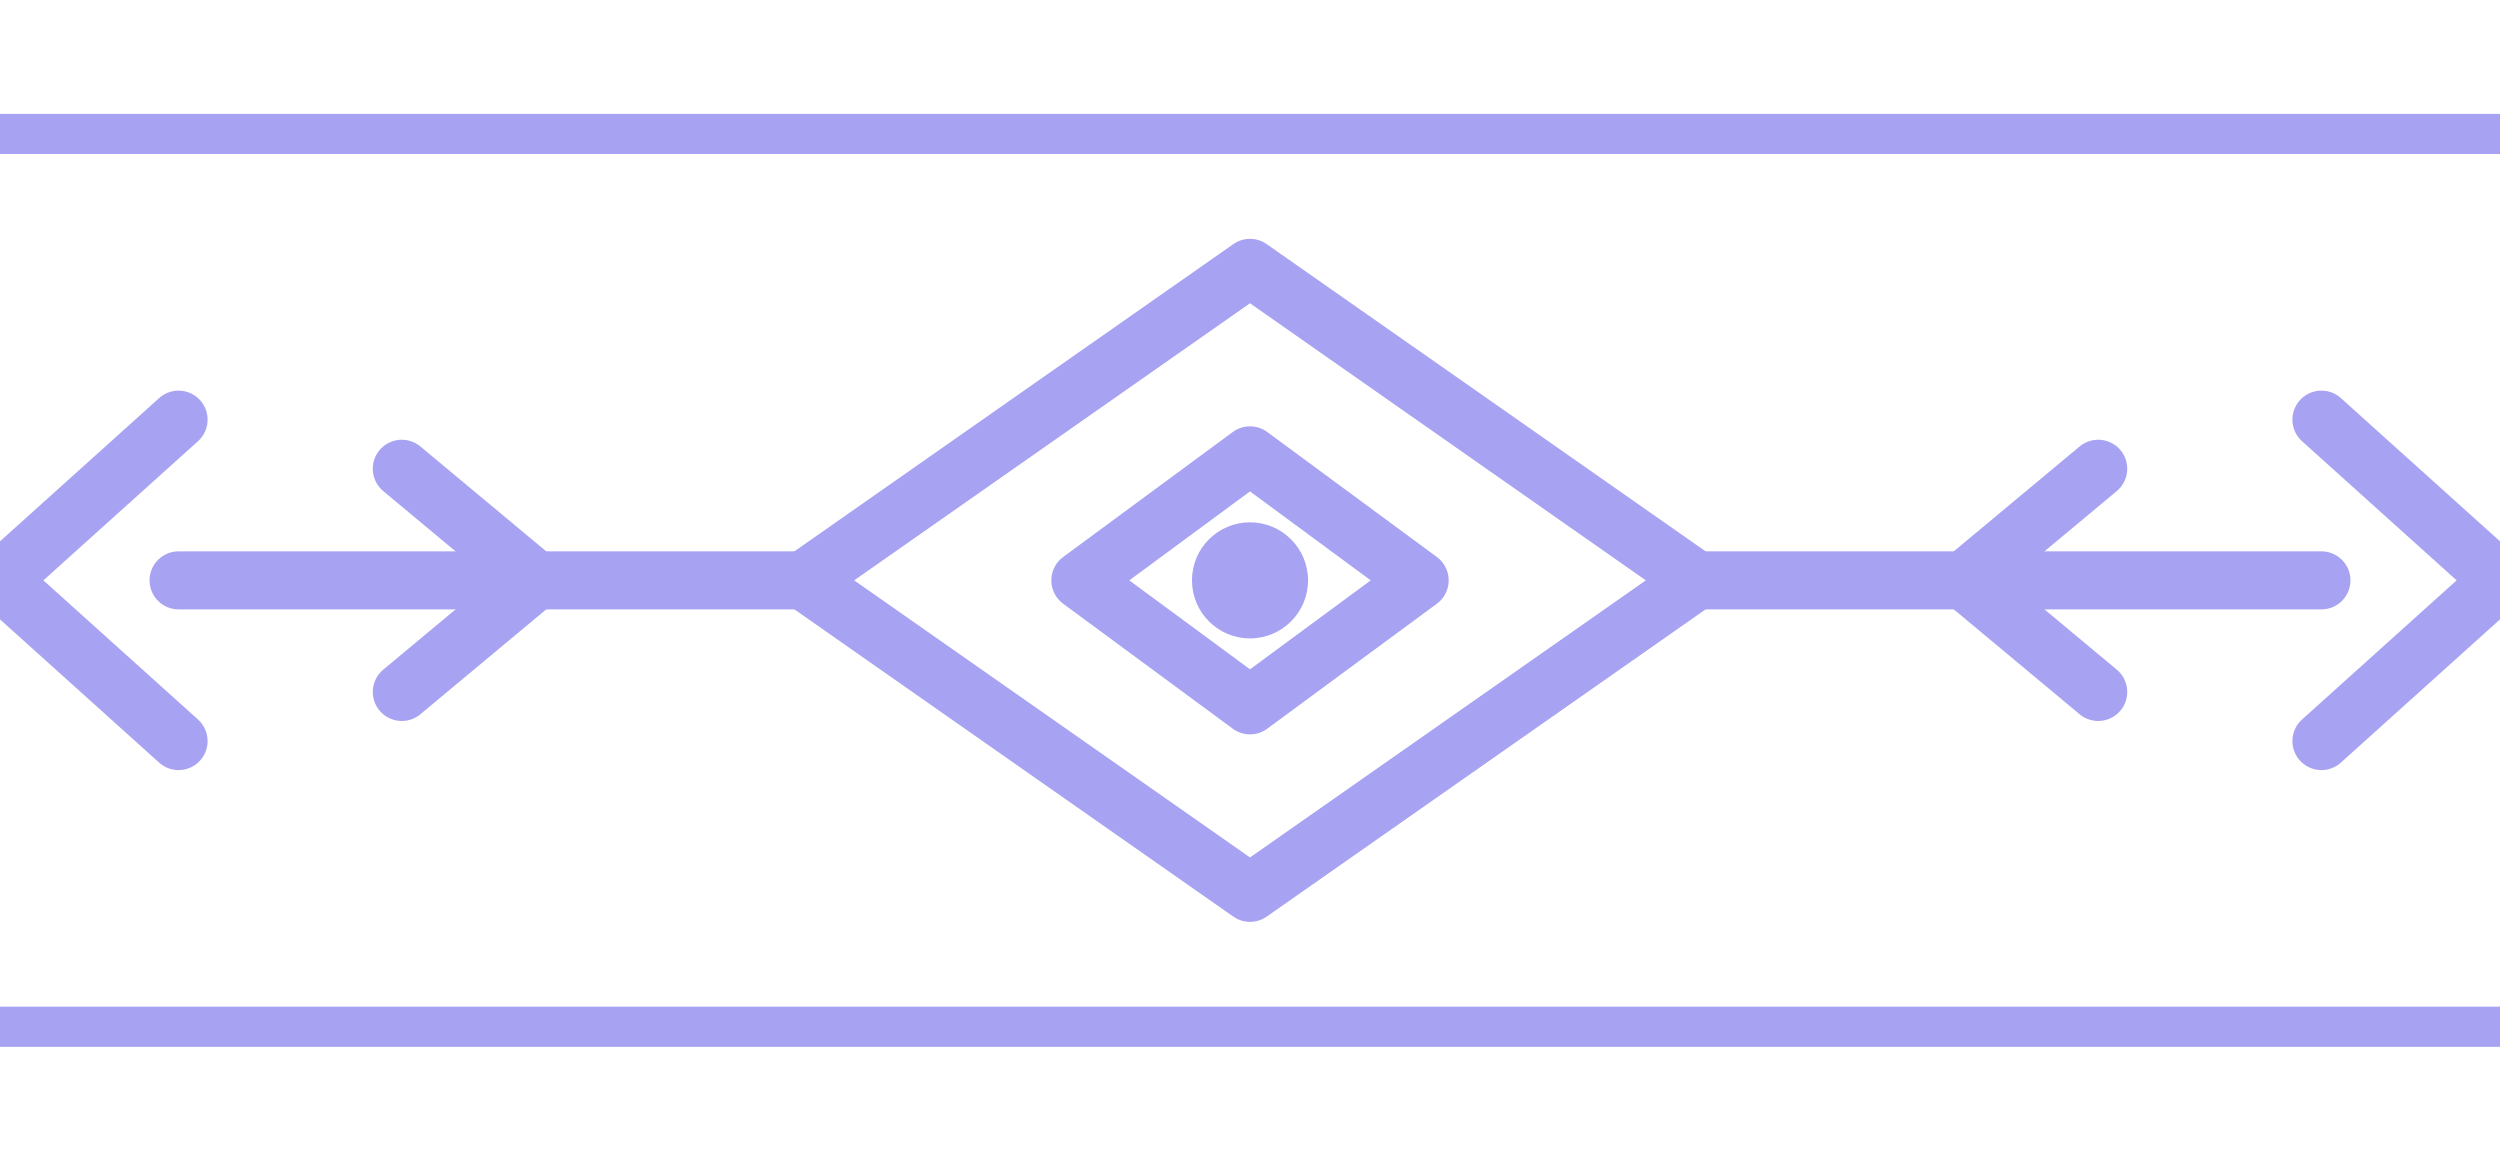
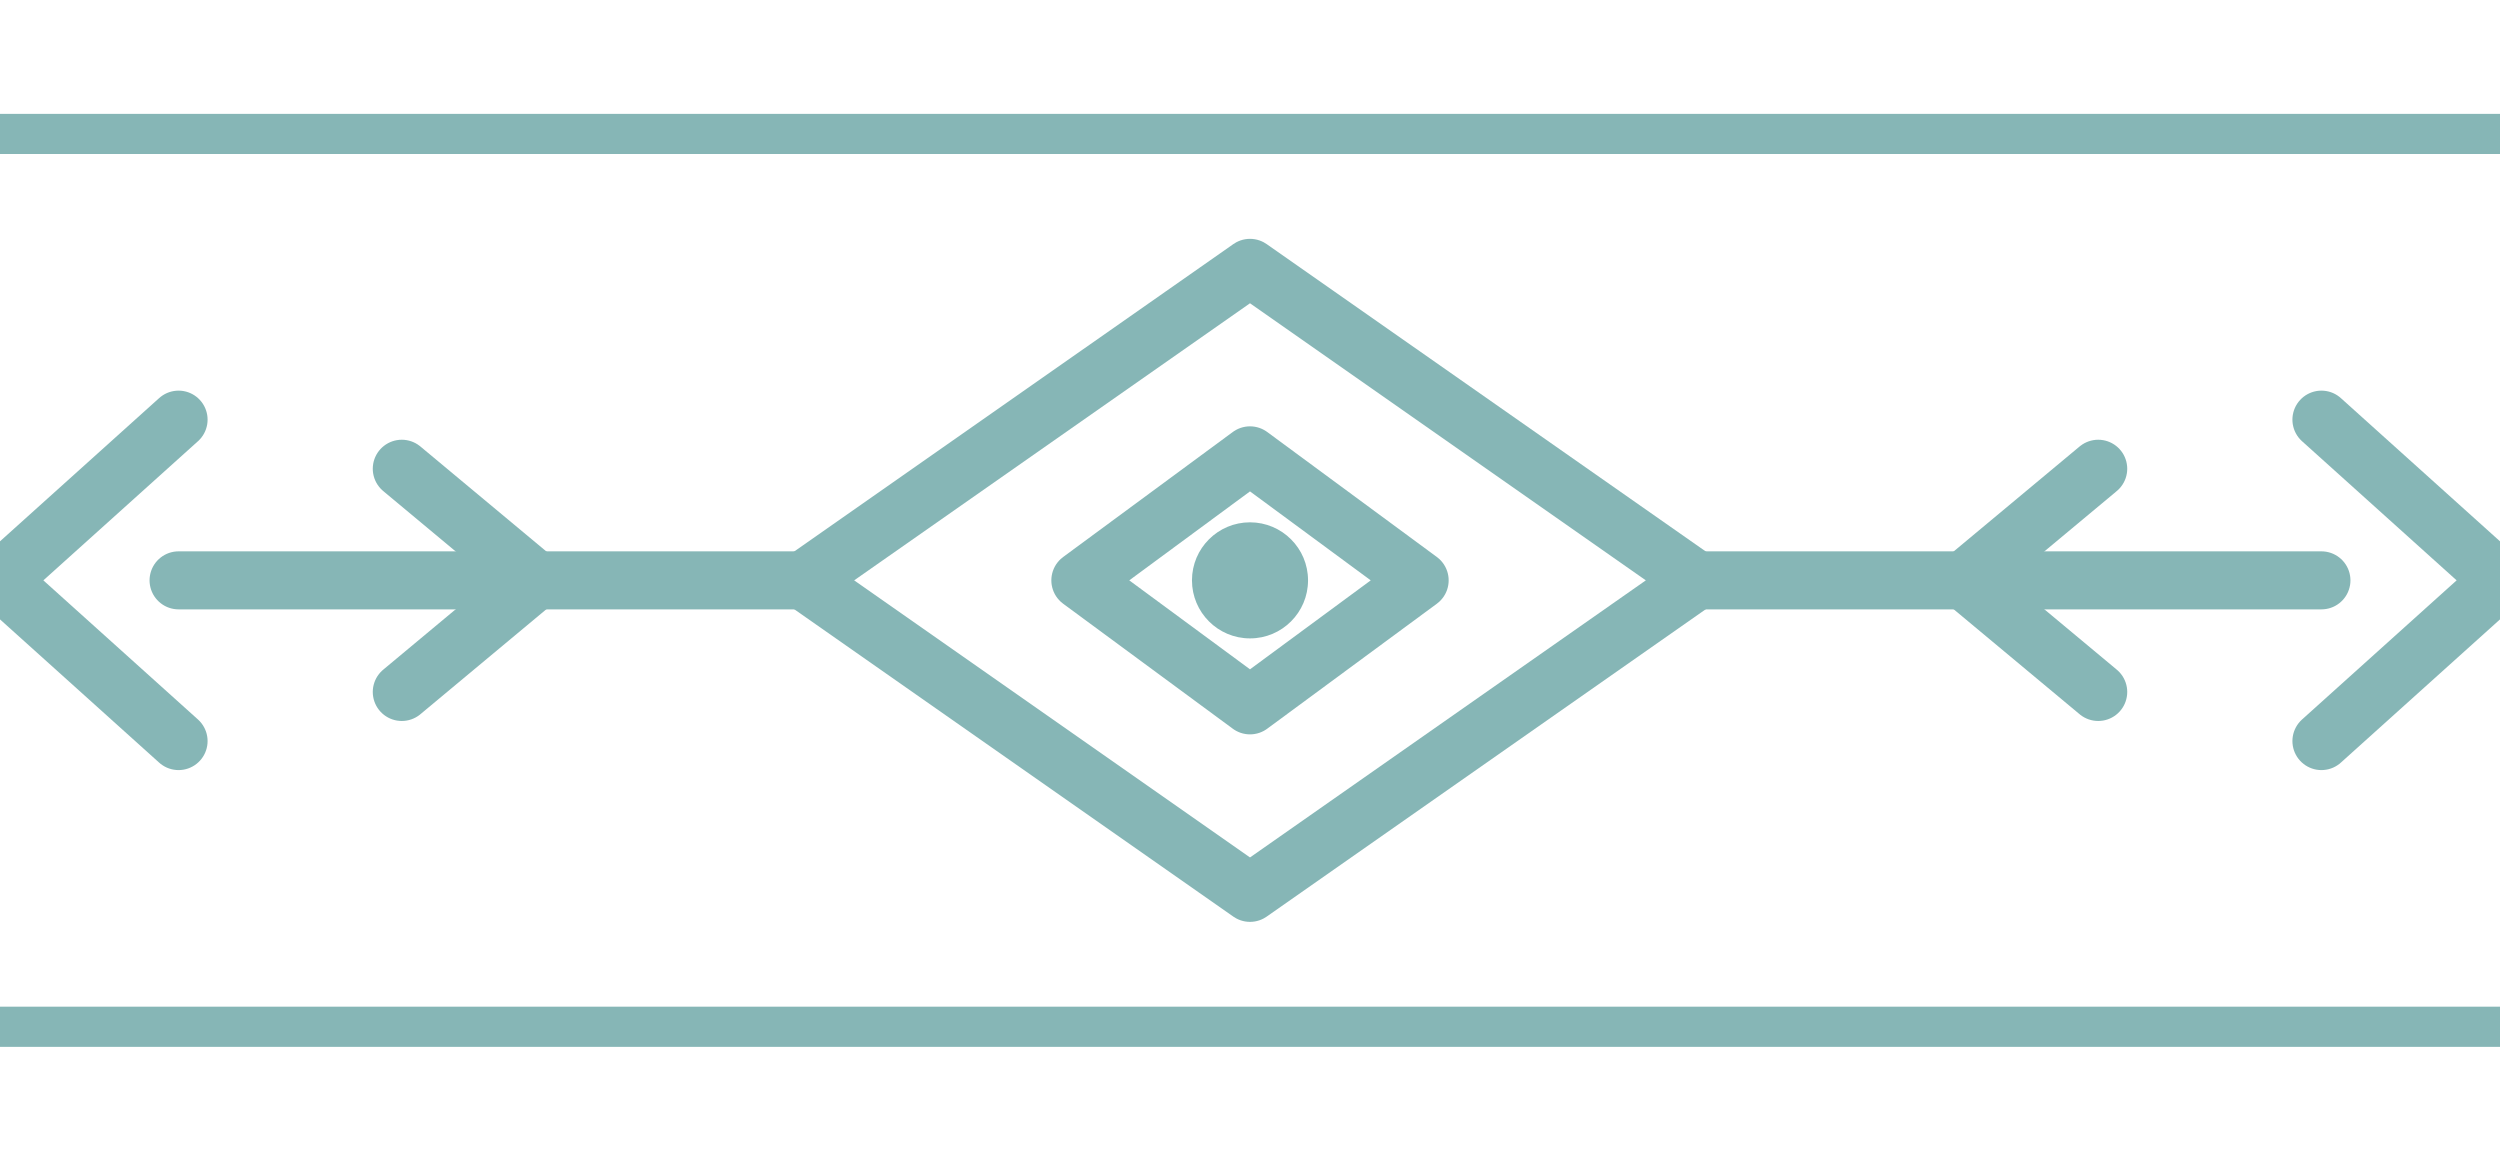
<svg xmlns="http://www.w3.org/2000/svg" width="56" height="26" viewBox="0 0 56 26">
-   <g fill="none" stroke="#4f46e5" stroke-width="1.3" stroke-linejoin="round" stroke-linecap="round" opacity="0.5">
+   <g fill="none" stroke="#0e6e6e" stroke-width="1.3" stroke-linejoin="round" stroke-linecap="round" opacity="0.5">
    <path d="M0 3 H56 M0 23 H56" stroke-width="0.9" />
    <path d="M28 6 L38 13 L28 20 L18 13 Z" />
    <path d="M28 10.2 L31.8 13 L28 15.8 L24.2 13 Z" />
    <path d="M4 13 H18 M38 13 H52" />
    <path d="M0 13 L4 9.4 M0 13 L4 16.6" />
    <path d="M56 13 L52 9.4 M56 13 L52 16.6" />
    <path d="M9 10.5 L12 13 L9 15.5" />
    <path d="M47 10.5 L44 13 L47 15.5" />
  </g>
-   <circle cx="28" cy="13" r="1.3" fill="#4f46e5" opacity="0.5" />
+   <circle cx="28" cy="13" r="1.3" fill="#0e6e6e" opacity="0.5" />
</svg>
